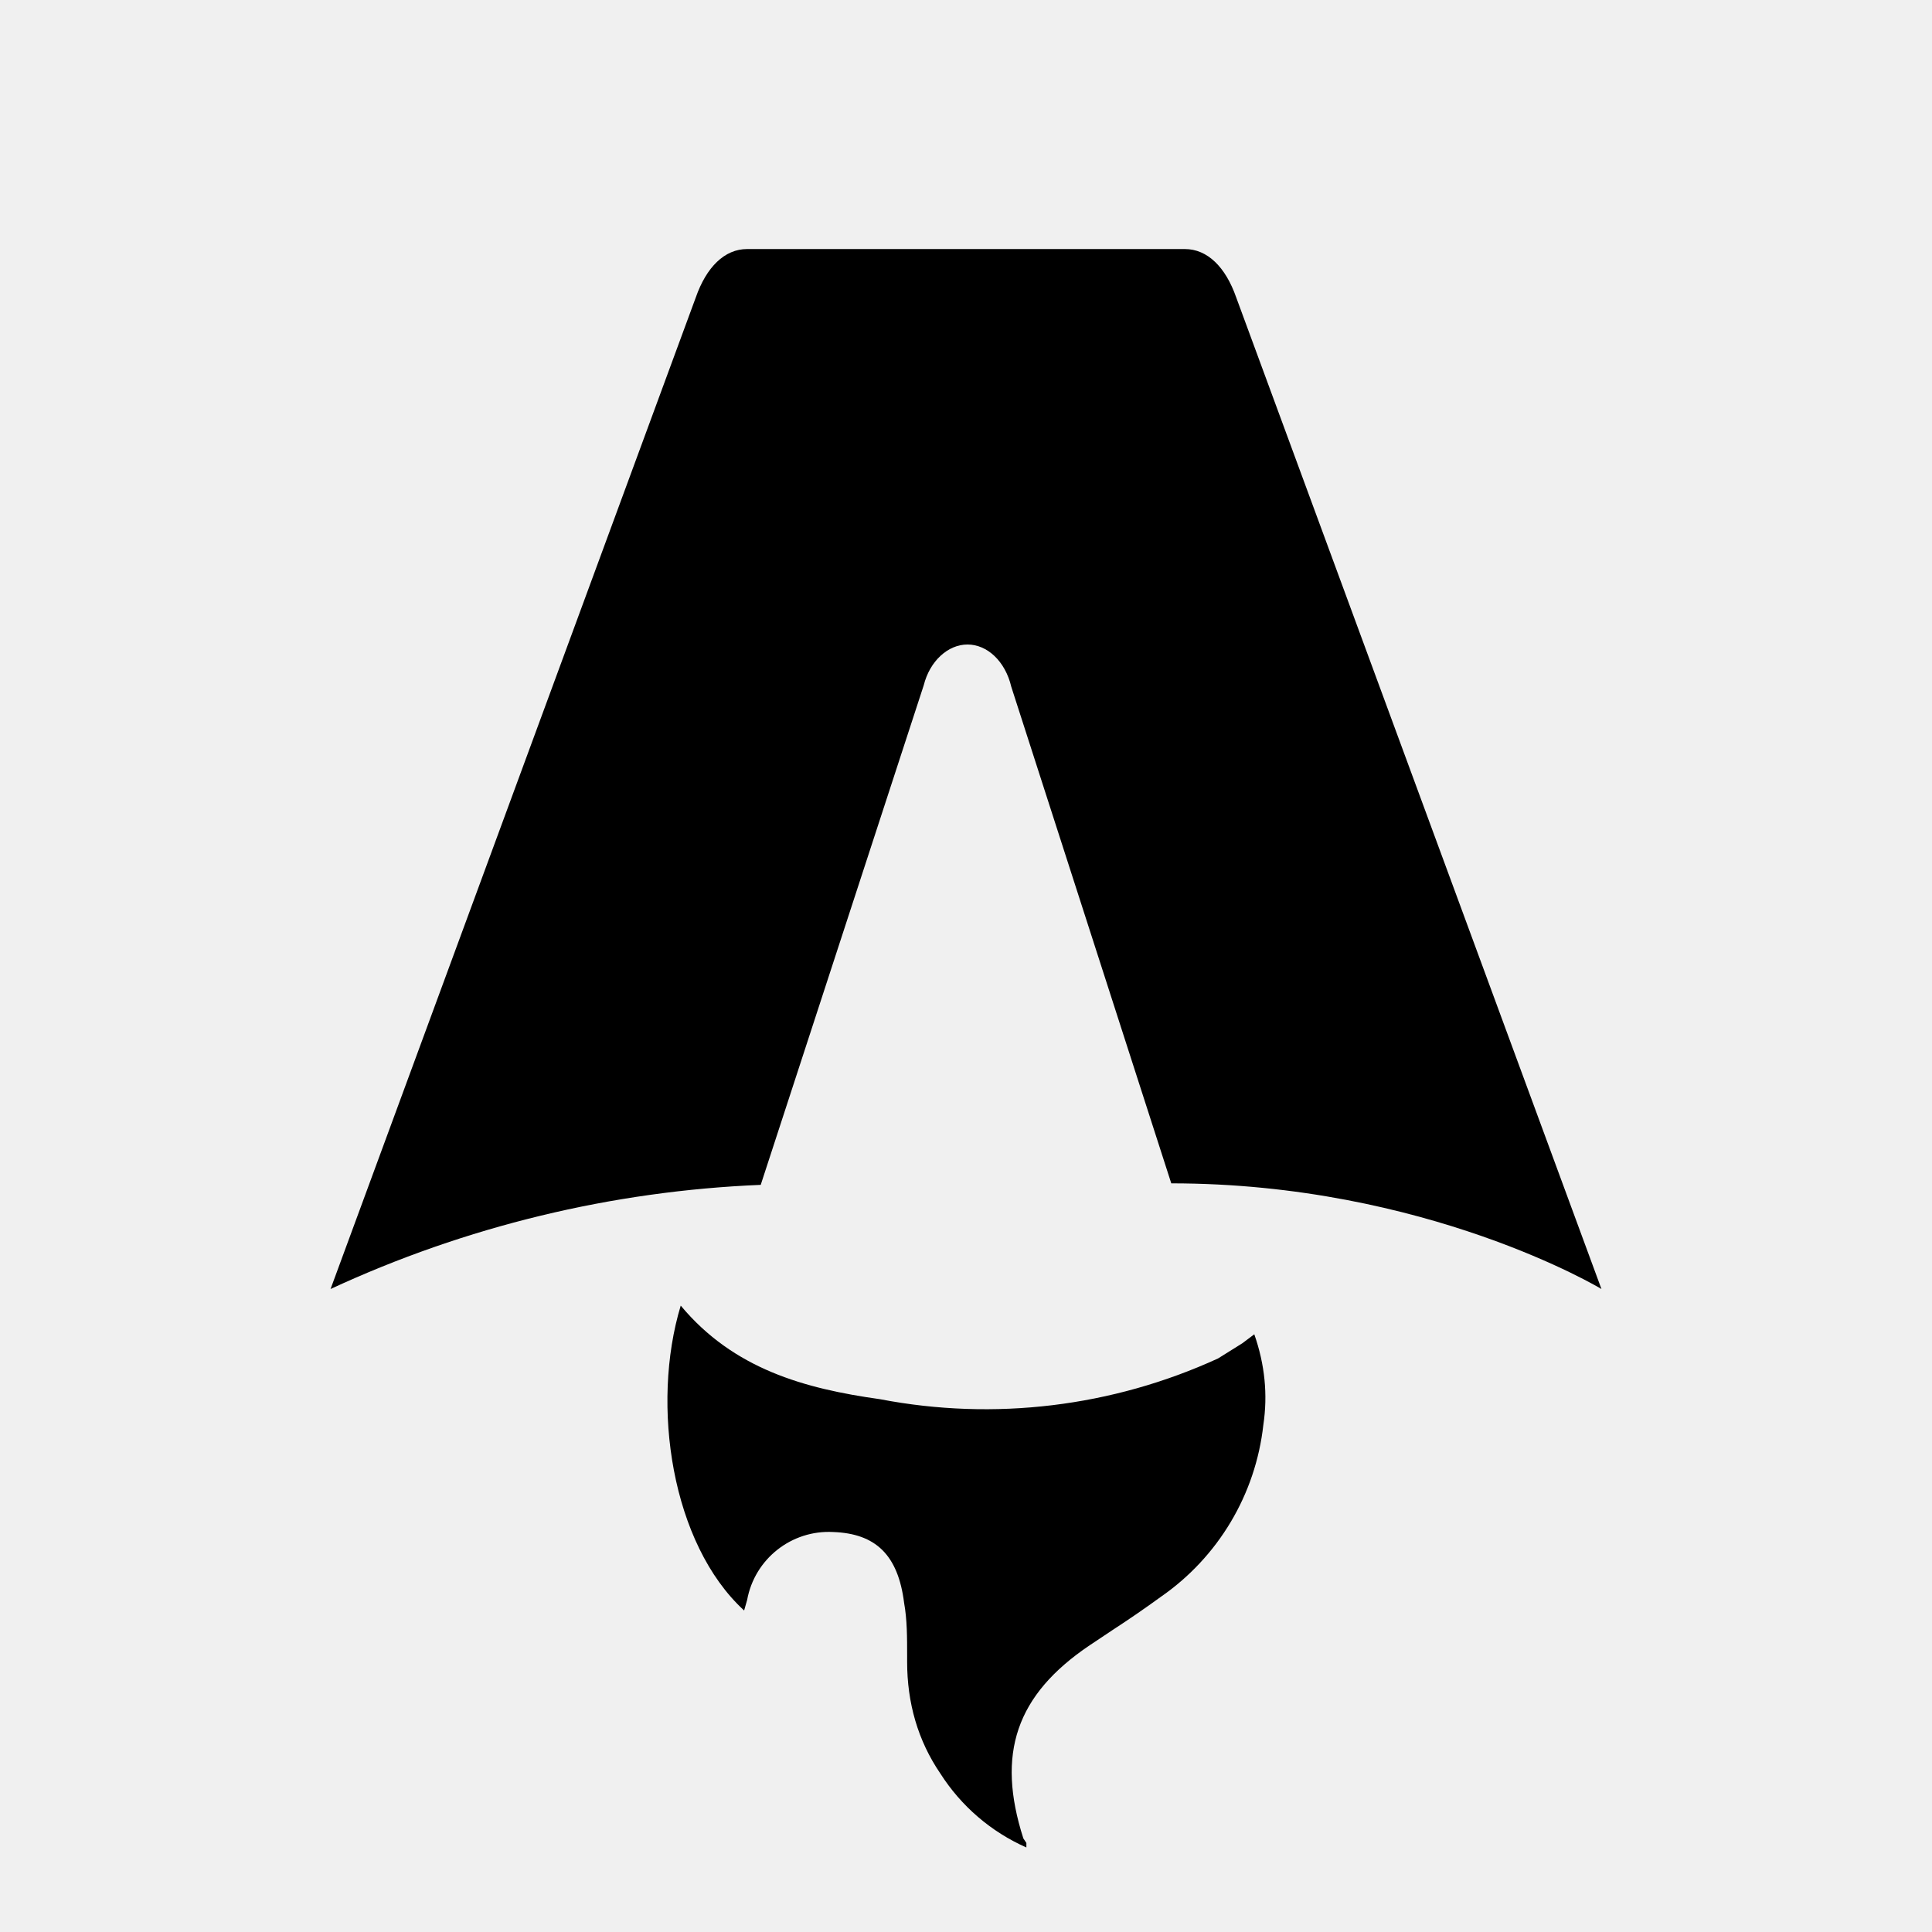
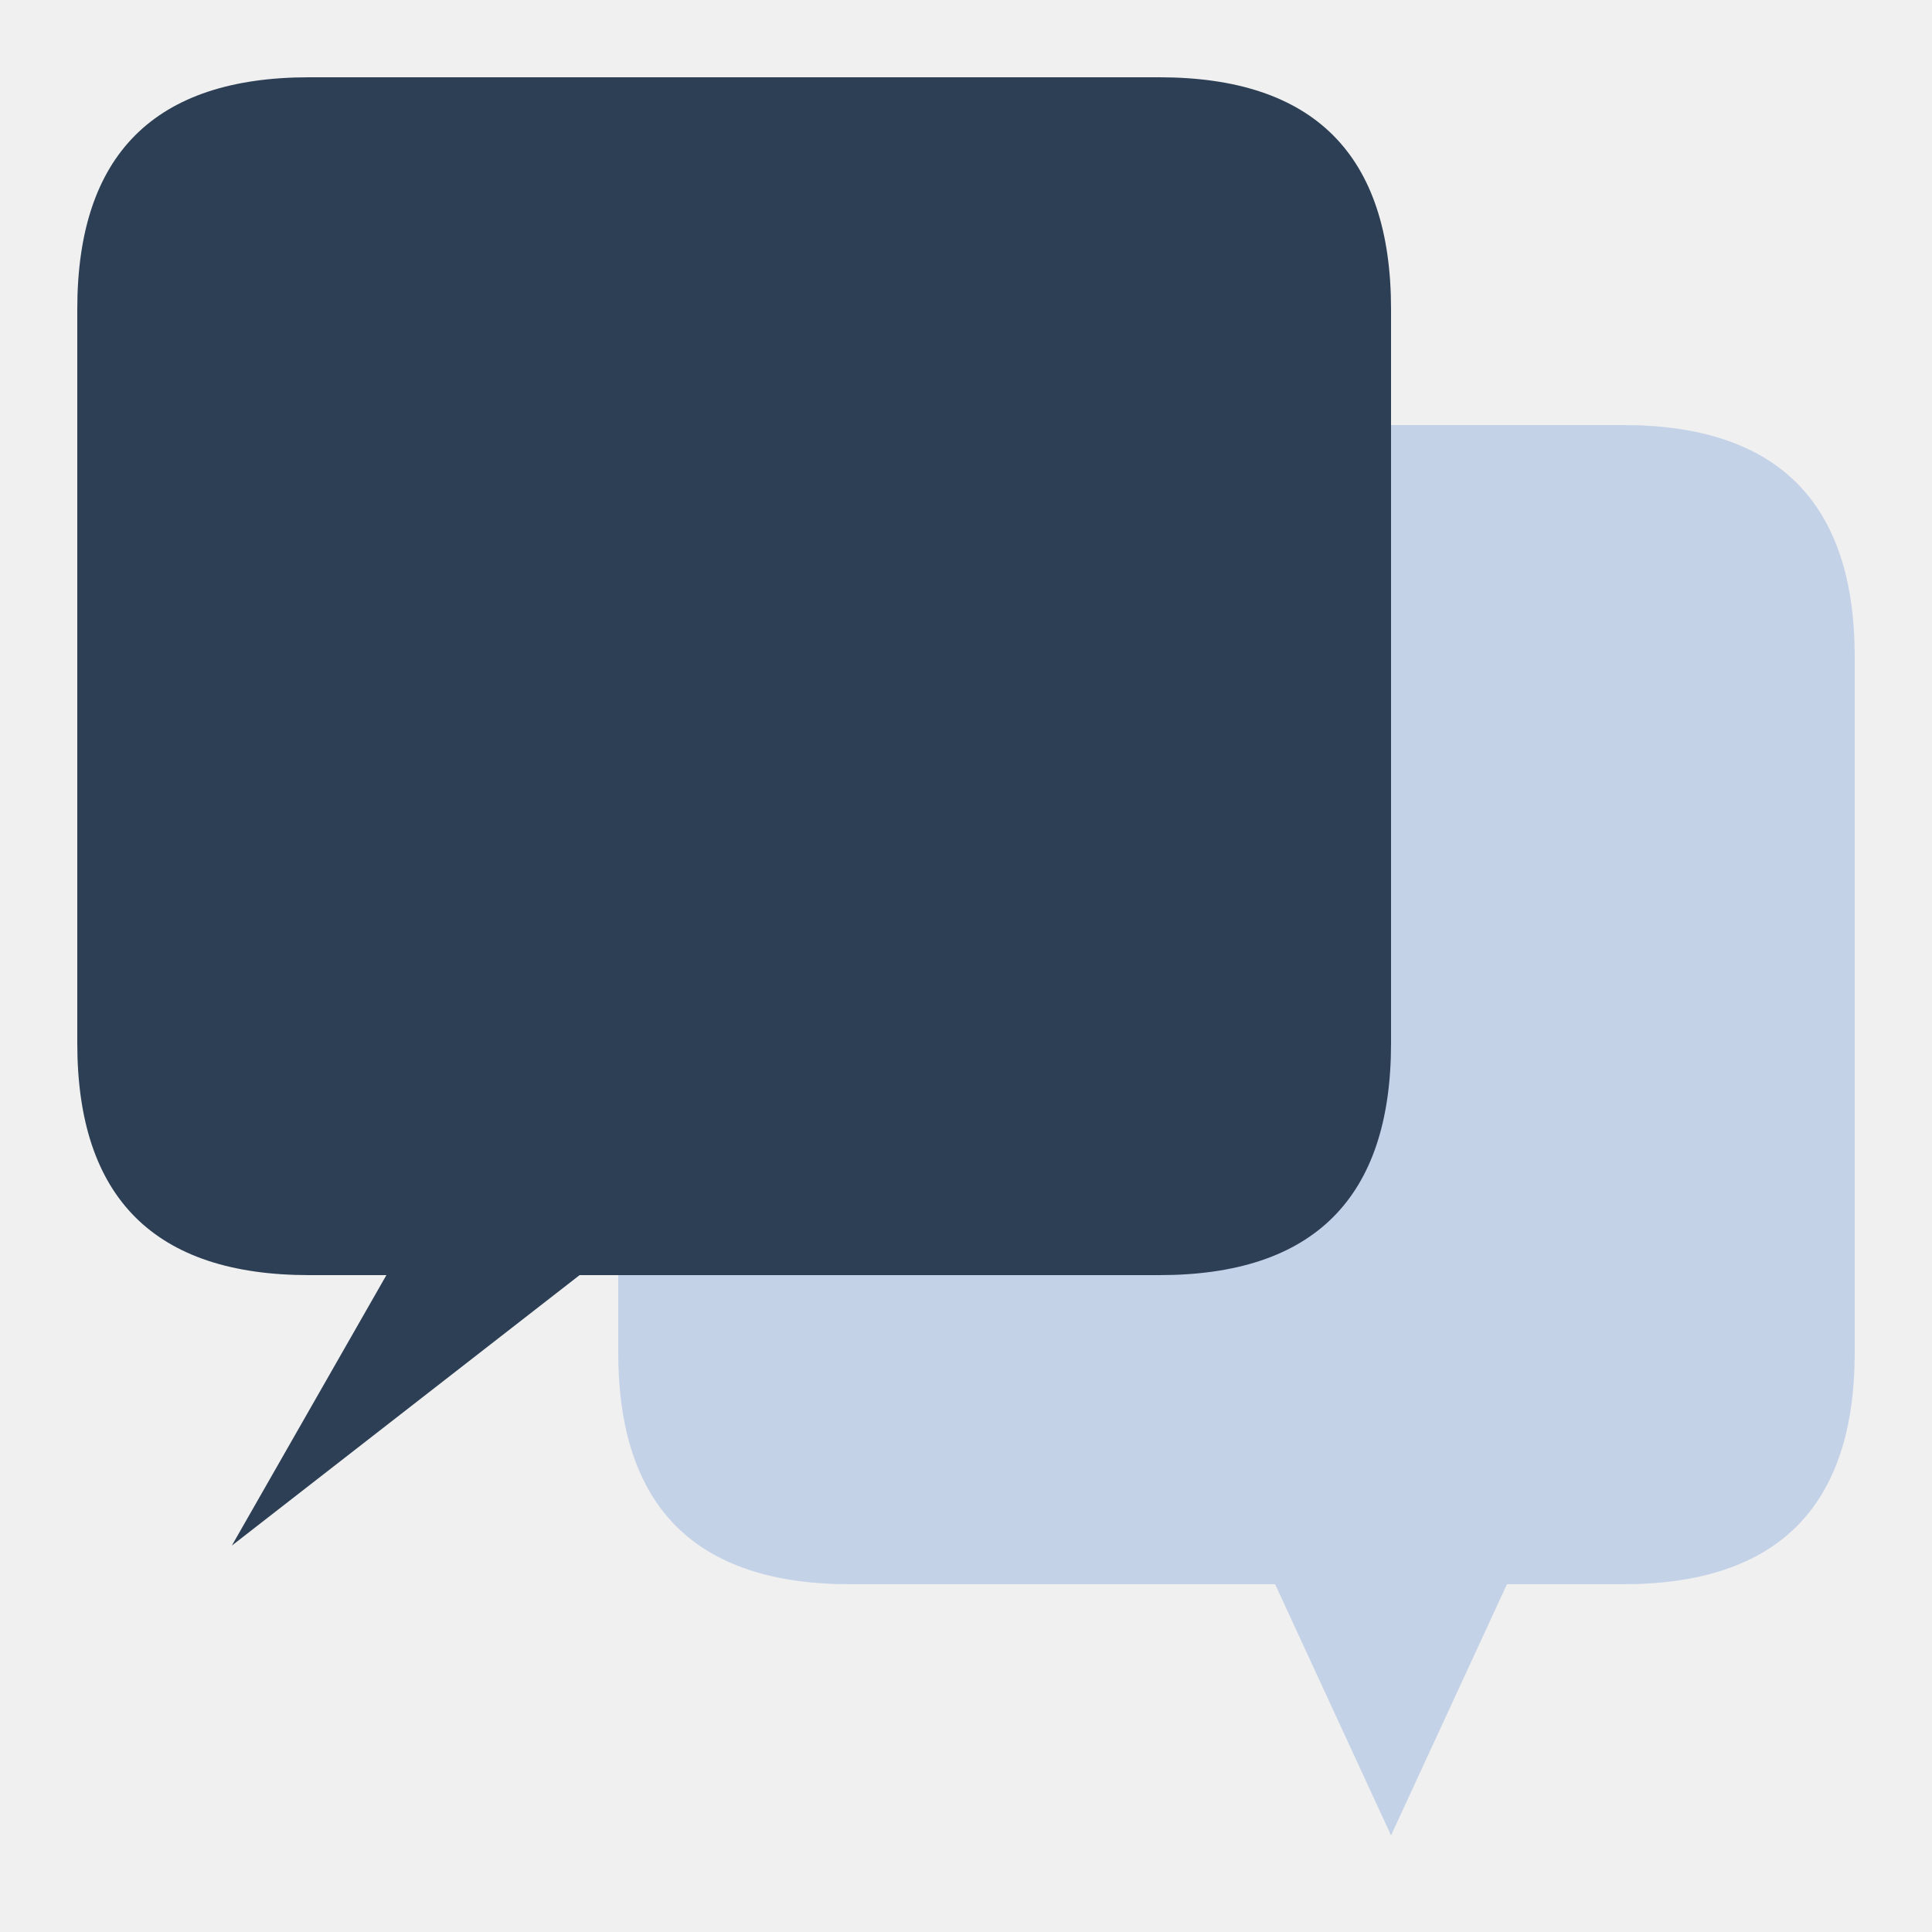
- <svg xmlns="http://www.w3.org/2000/svg" fill="none" viewBox="0 0 128 128">
-   <path d="M50.4 78.5a75.1 75.1 0 0 0-28.5 6.9l24.2-65.7c.7-2 1.9-3.2 3.4-3.2h29c1.5 0 2.7 1.2 3.4 3.2l24.2 65.7s-11.6-7-28.5-7L67 45.5c-.4-1.7-1.6-2.8-2.9-2.8-1.3 0-2.5 1.1-2.9 2.7L50.4 78.5Zm-1.1 28.2Zm-4.2-20.2c-2 6.6-.6 15.8 4.2 20.2a17.5 17.5 0 0 1 .2-.7 5.5 5.5 0 0 1 5.7-4.5c2.8.1 4.3 1.5 4.7 4.7.2 1.1.2 2.3.2 3.5v.4c0 2.7.7 5.2 2.2 7.4a13 13 0 0 0 5.7 4.9v-.3l-.2-.3c-1.8-5.6-.5-9.5 4.4-12.8l1.5-1a73 73 0 0 0 3.2-2.2 16 16 0 0 0 6.8-11.4c.3-2 .1-4-.6-6l-.8.6-1.6 1a37 37 0 0 1-22.4 2.7c-5-.7-9.7-2-13.2-6.2Z" />
-   <style>
-         path { fill: #000; }
-         @media (prefers-color-scheme: dark) {
-             path { fill: #FFF; }
-         }
-     </style>
+ <svg xmlns="http://www.w3.org/2000/svg" viewBox="0 0 100 100">
+   <path d="M44,22 L84,22 Q96,22 96,34 L96,70 Q96,82 84,82 L78,82 L72,95 L66,82 L44,82 Q32,82 32,70 L32,34 Q32,22 44,22 Z" fill="#c4d2e8" />
+   <path d="M16,4 L60,4 Q72,4 72,16 L72,54 Q72,66 60,66 L30,66 L12,80 L20,66 L16,66 Q4,66 4,54 L4,16 Q4,4 16,4 Z" fill="#2d3f55" />
</svg>
